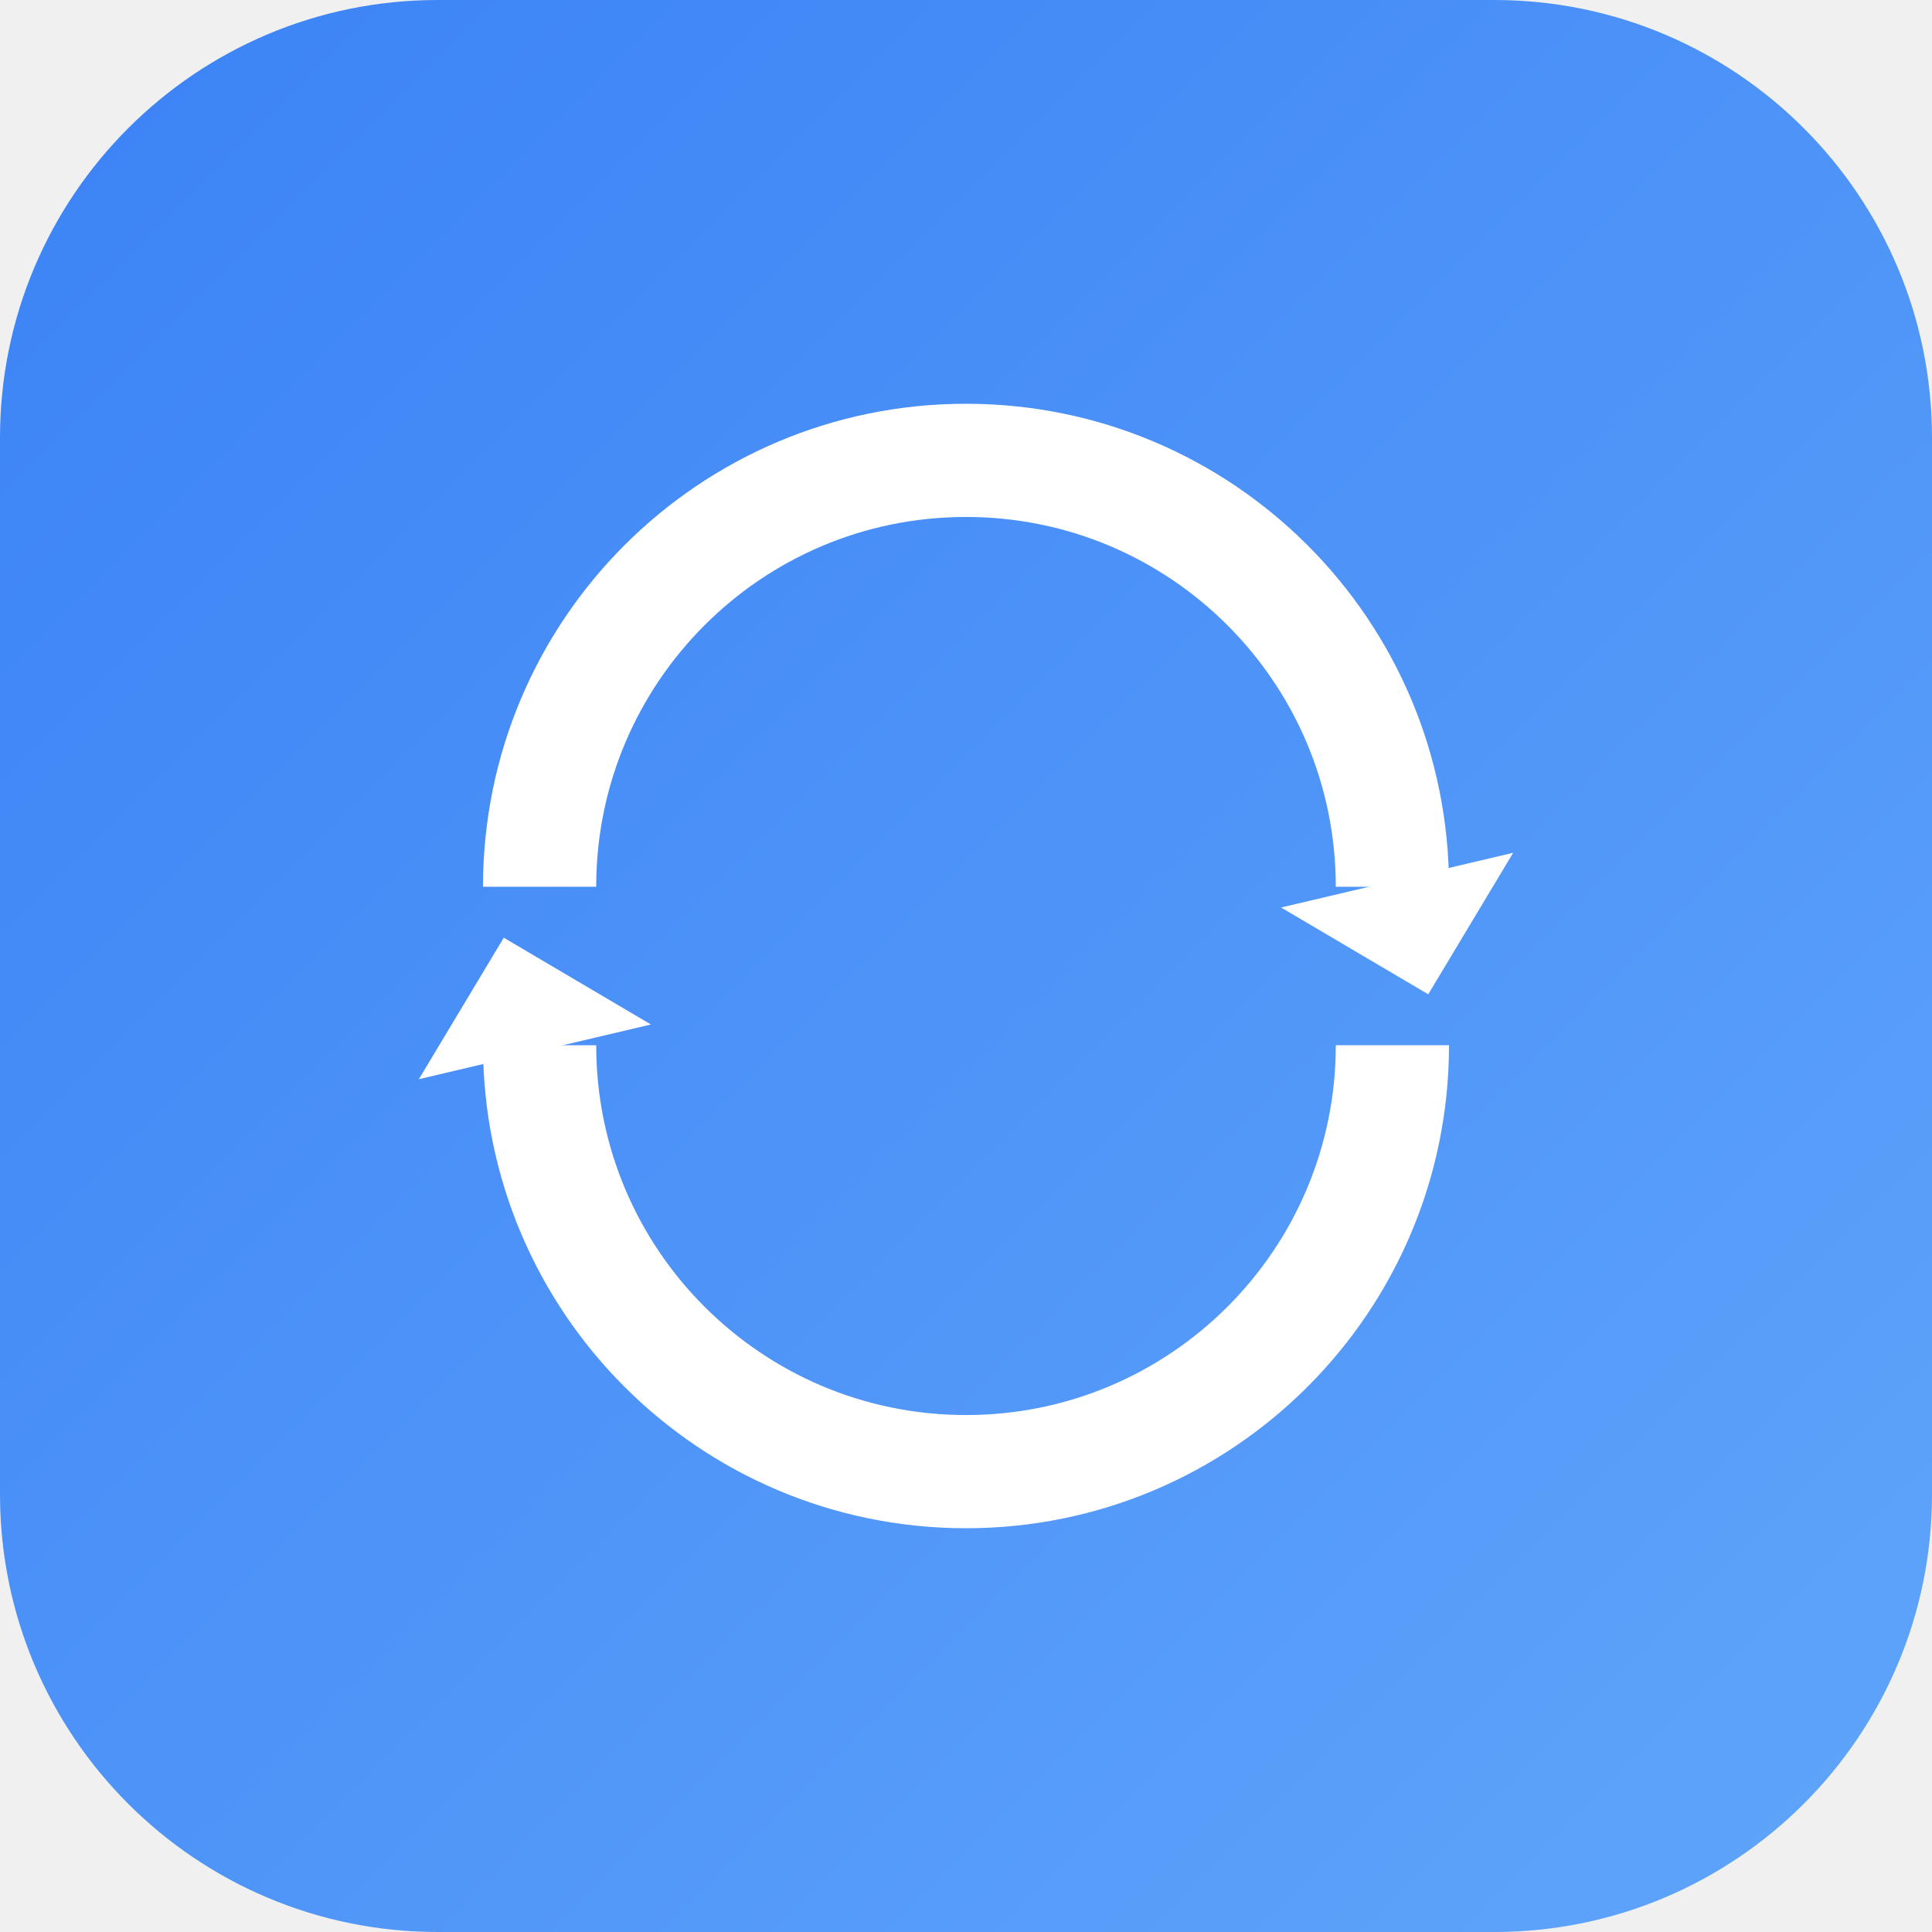
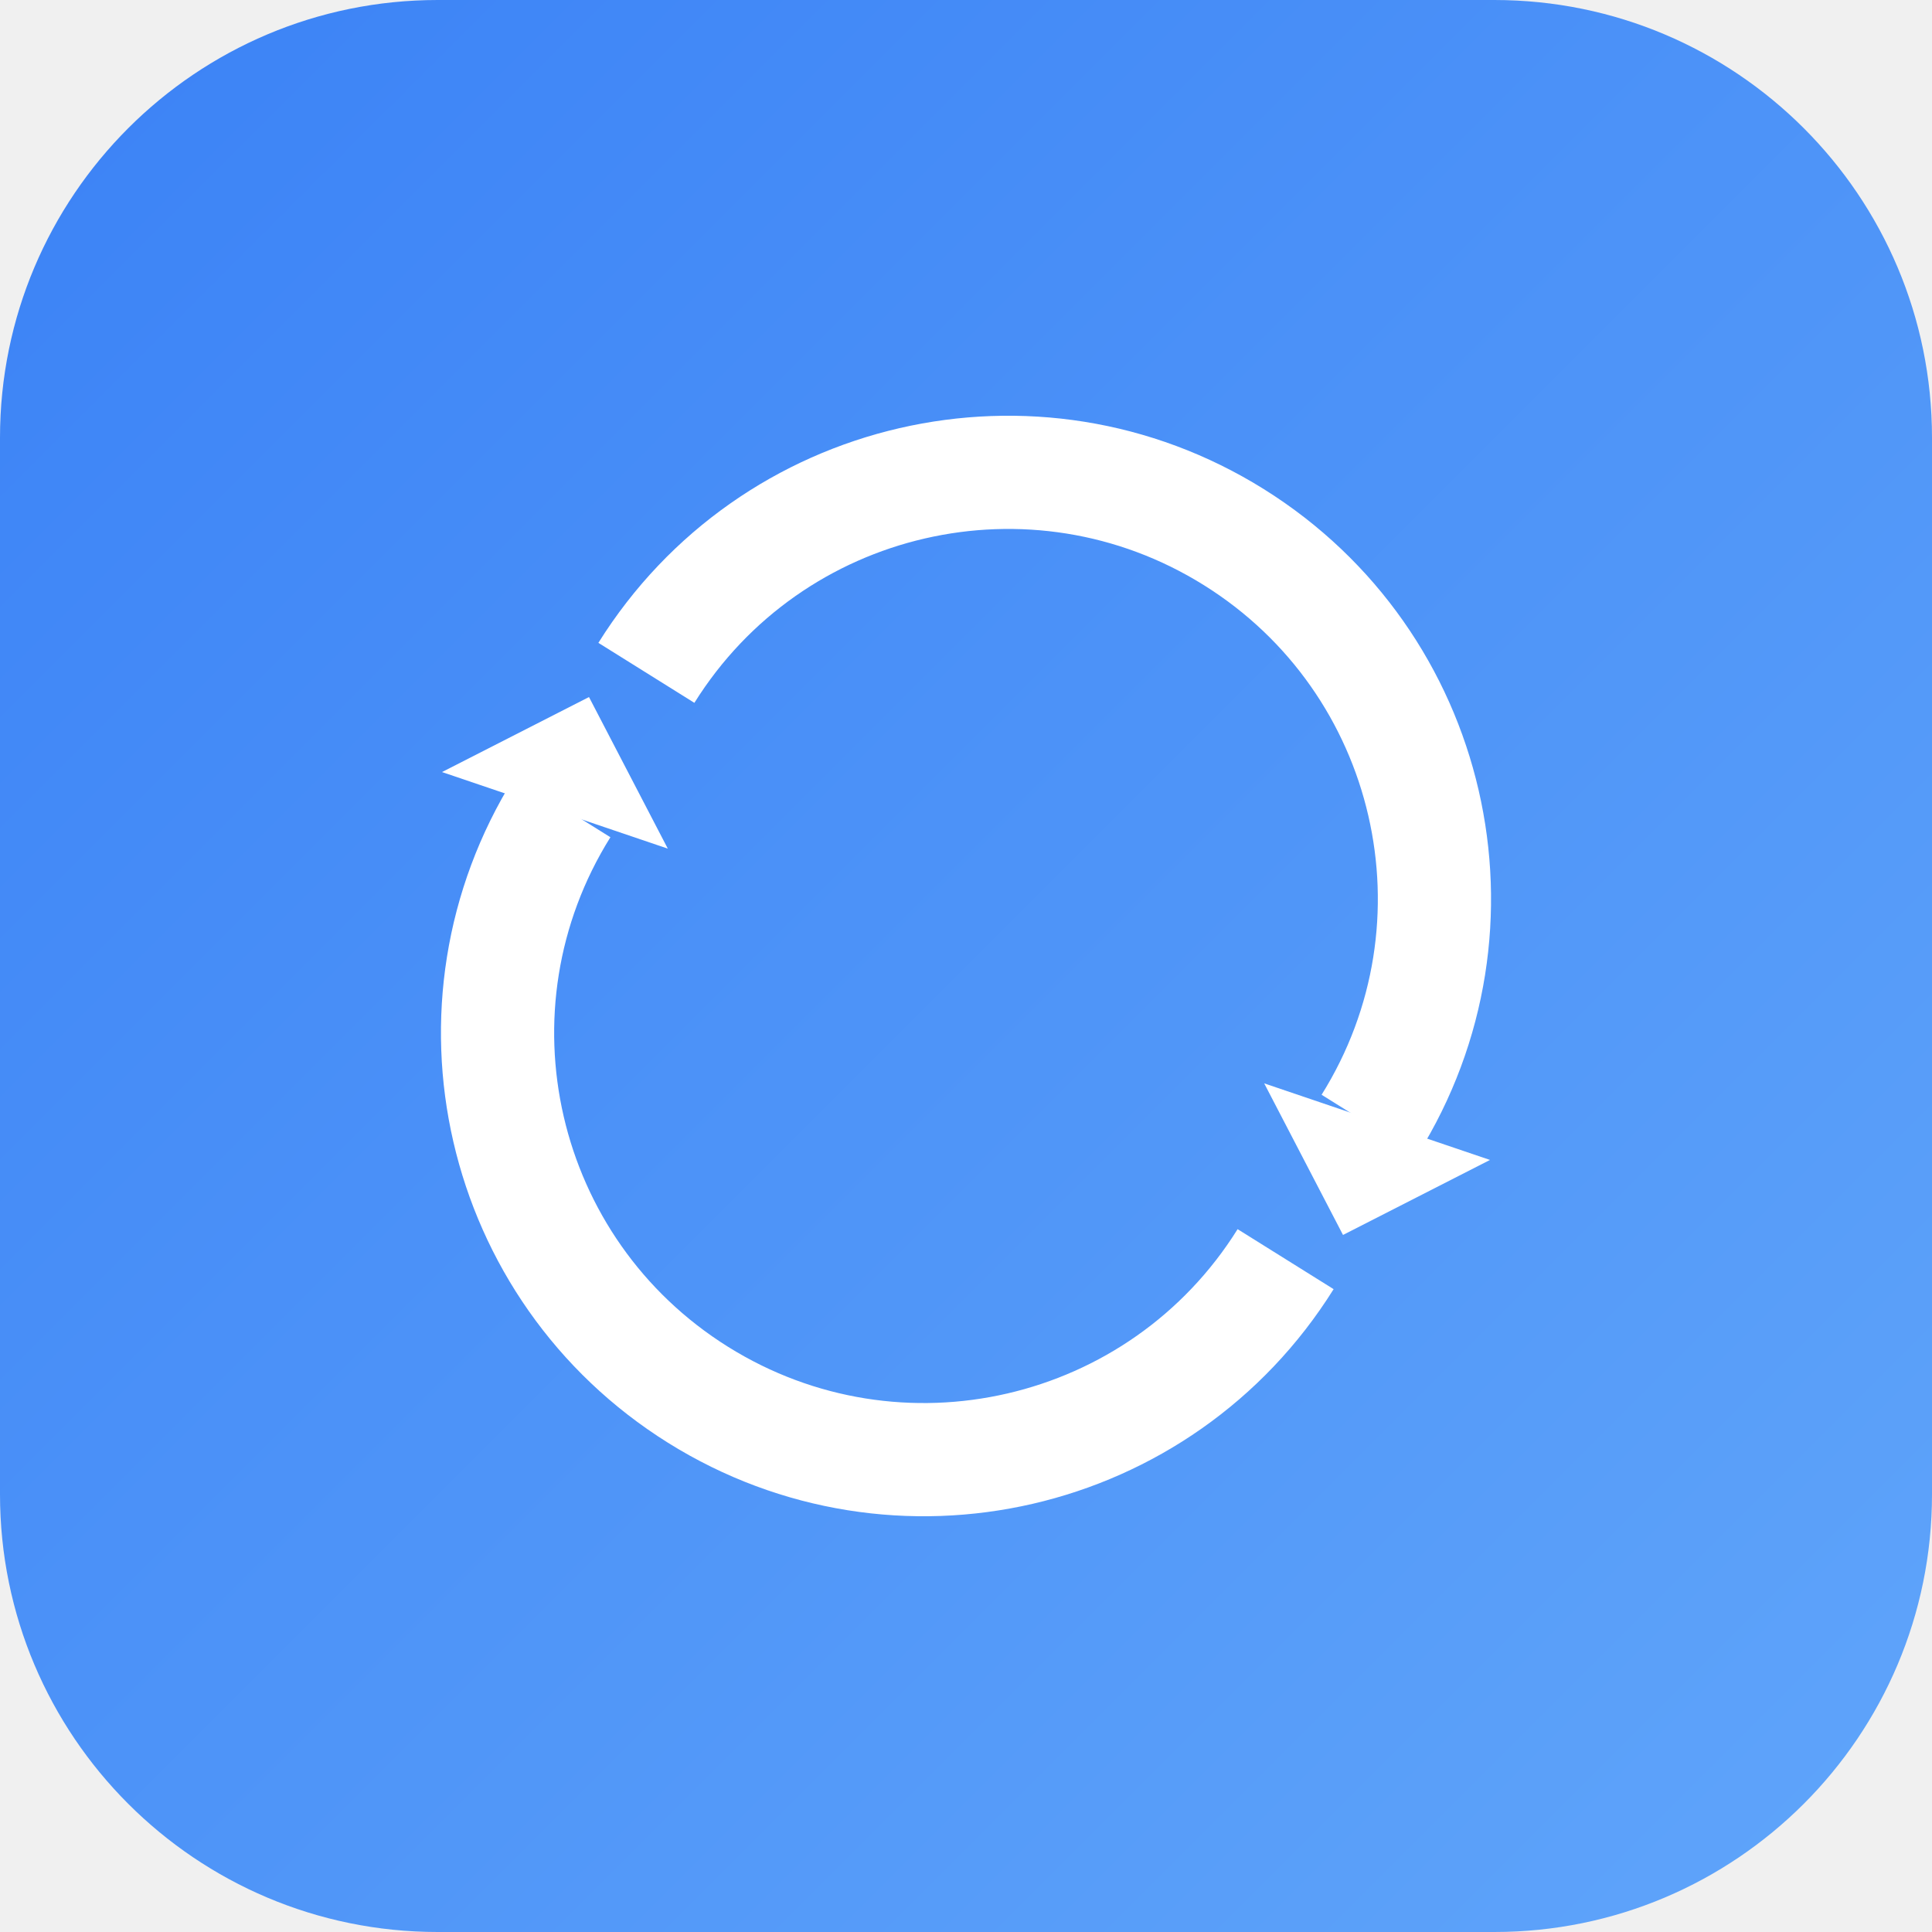
<svg xmlns="http://www.w3.org/2000/svg" width="1024" height="1024" viewBox="0 0 1024 1024">
  <defs>
    <linearGradient id="bg" x1="0" y1="0" x2="1024" y2="1024" gradientUnits="userSpaceOnUse">
      <stop offset="0" stop-color="#3B82F6" />
      <stop offset="1" stop-color="#60A5FA" />
    </linearGradient>
  </defs>
  <rect width="1024" height="1024" rx="232" fill="url(#bg)" />
-   <g stroke="#ffffff" stroke-width="60" fill="none">
-     <path d="M286 470 A226 226 0 0 1 738 470" />
-     <path d="M738 554 A226 226 0 0 1 286 554" />
-   </g>
-   <g fill="#ffffff">
-     <polygon points="757,527 802,452 679,481" />
-     <polygon points="267,497 222,572 345,543" />
+   <g transform="rotate(32 512 512)">
+     <g stroke="#ffffff" stroke-width="60" fill="none">
+       <path d="M286 470 A226 226 0 0 1 738 470" />
+       <path d="M738 554 A226 226 0 0 1 286 554" />
+     </g>
+     <g fill="#ffffff">
+       <polygon points="757,527 802,452 679,481" />
+       <polygon points="267,497 222,572 345,543" />
+     </g>
  </g>
</svg>
